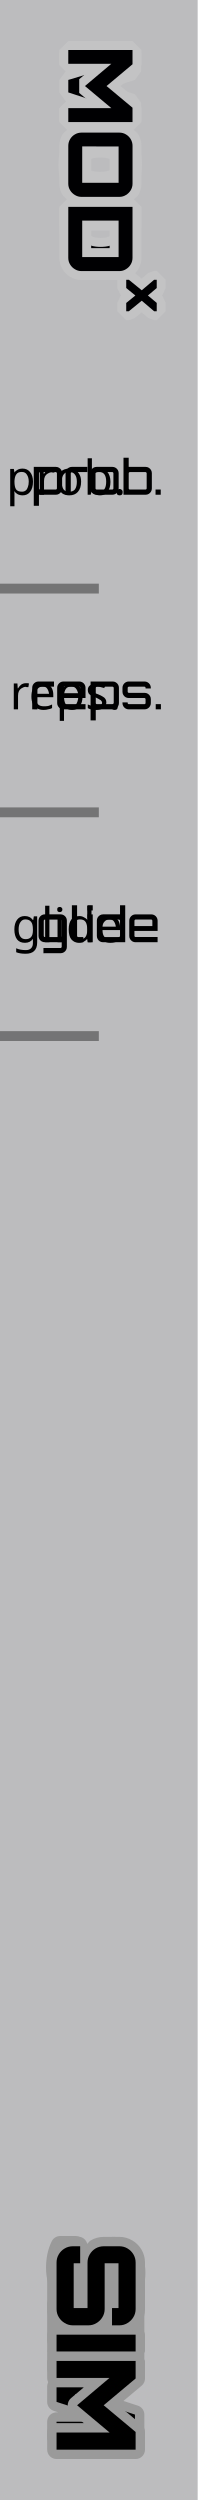
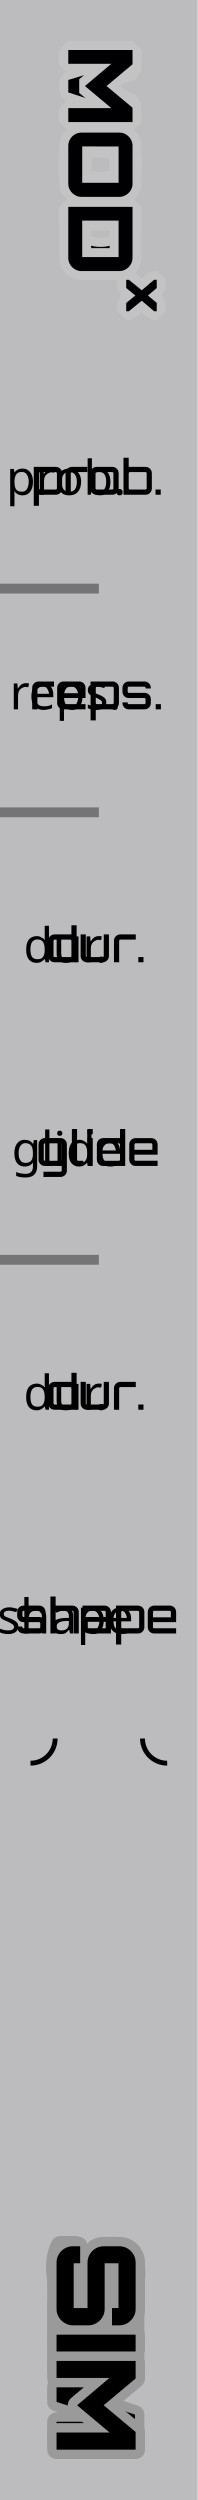
<svg xmlns="http://www.w3.org/2000/svg" xmlns:xlink="http://www.w3.org/1999/xlink" id="svg5" version="1.1" viewBox="0 0 10.16 128.5" height="128.5mm" width="10.16mm" xml:space="preserve">
  <defs id="defs2">
    <linearGradient id="linearGradient7378">
      <stop style="stop-color:#bd91df;stop-opacity:1;" offset="0" id="stop12941" />
      <stop style="stop-color:#28c6ff;stop-opacity:1;" offset="1" id="stop12943" />
    </linearGradient>
    <rect x="-362.746" y="242.835" width="272.943" height="175.773" id="rect2576" />
    <rect x="0" y="456.791" width="76.8" height="28.878" id="rect405" />
    <linearGradient id="linearGradient1445">
      <stop style="stop-color:#e0e8f3;stop-opacity:1;" offset="0" id="stop1441" />
      <stop style="stop-color:#e0e8f3;stop-opacity:0;" offset="1" id="stop1443" />
    </linearGradient>
    <rect x="7.071" y="69.296" width="26.163" height="19.092" id="rect292" />
    <rect x="7.071" y="69.296" width="26.163" height="19.092" id="rect374" />
    <linearGradient xlink:href="#linearGradient1445" id="linearGradient1451" x1="2.957" y1="5.593" x2="17.363" y2="5.593" gradientUnits="userSpaceOnUse" />
    <rect x="-362.746" y="242.835" width="272.943" height="175.773" id="rect725" />
    <rect x="-362.746" y="242.835" width="272.943" height="175.773" id="rect806" />
    <rect x="-362.746" y="242.835" width="272.943" height="175.773" id="rect872" />
    <mask maskUnits="userSpaceOnUse" id="mask12356-9">
      <path style="fill:#ff00ff;stroke:#fe5aff;stroke-width:0.102;stroke-linejoin:bevel;stroke-dasharray:none;stroke-opacity:1;paint-order:stroke fill markers" d="m 4.247,120.102 1e-7,-40.771 H 16.338 v 40.771 z" id="path12358-1" />
    </mask>
    <mask maskUnits="userSpaceOnUse" id="mask12412-7">
      <path style="fill:#ff00ff;stroke:#fe5aff;stroke-width:0.102;stroke-linejoin:bevel;stroke-dasharray:none;stroke-opacity:1;paint-order:stroke fill markers" d="m 4.247,120.102 1e-7,-40.771 H 16.338 v 40.771 z" id="path12414-0" />
    </mask>
    <mask maskUnits="userSpaceOnUse" id="mask12412-8">
      <path style="fill:#ff00ff;stroke:#fe5aff;stroke-width:0.102;stroke-linejoin:bevel;stroke-dasharray:none;stroke-opacity:1;paint-order:stroke fill markers" d="m 4.247,120.102 1e-7,-40.771 H 16.338 v 40.771 z" id="path12414-9" />
    </mask>
    <mask maskUnits="userSpaceOnUse" id="mask12352-9">
      <path style="fill:#ff00ff;stroke:#fe5aff;stroke-width:0.102;stroke-linejoin:bevel;stroke-dasharray:none;stroke-opacity:1;paint-order:stroke fill markers" d="m 4.247,120.102 1e-7,-40.771 H 16.338 v 40.771 z" id="path12354-1" />
    </mask>
    <mask maskUnits="userSpaceOnUse" id="mask12428-3">
      <path style="fill:#ff00ff;stroke:#fe5aff;stroke-width:0.102;stroke-linejoin:bevel;stroke-dasharray:none;stroke-opacity:1;paint-order:stroke fill markers" d="m 4.247,120.102 1e-7,-40.771 H 16.338 v 40.771 z" id="path12430-2" />
    </mask>
    <mask maskUnits="userSpaceOnUse" id="mask12428-6">
      <path style="fill:#ff00ff;stroke:#fe5aff;stroke-width:0.102;stroke-linejoin:bevel;stroke-dasharray:none;stroke-opacity:1;paint-order:stroke fill markers" d="m 4.247,120.102 1e-7,-40.771 H 16.338 v 40.771 z" id="path12430-5" />
    </mask>
    <clipPath clipPathUnits="userSpaceOnUse" id="clipPath4444">
      <path style="display:inline;fill:#ff00ff;stroke:#fe5aff;stroke-width:0.102;stroke-linejoin:bevel;stroke-dasharray:none;stroke-opacity:1;paint-order:stroke fill markers" d="m 4.247,120.102 1e-7,-40.771 H 16.338 v 40.771 z" id="path4446" />
    </clipPath>
    <linearGradient xlink:href="#linearGradient5347" id="linearGradient744-8" gradientUnits="userSpaceOnUse" x1="-333.707" y1="244.45" x2="-333.707" y2="264.524" />
    <linearGradient id="linearGradient5347">
      <stop style="stop-color:#10ccd2;stop-opacity:1;" offset="0" id="stop5343" />
      <stop style="stop-color:#cd25cd;stop-opacity:1;" offset="1" id="stop5345" />
    </linearGradient>
    <rect x="-362.746" y="242.835" width="60.788" height="29.02" id="rect2576-0" />
    <rect x="-362.746" y="242.835" width="60.788" height="29.02" id="rect7641" />
    <linearGradient xlink:href="#linearGradient5347" id="linearGradient344" gradientUnits="userSpaceOnUse" x1="-333.707" y1="244.45" x2="-333.707" y2="264.524" />
    <linearGradient xlink:href="#linearGradient5347" id="linearGradient670" gradientUnits="userSpaceOnUse" x1="-333.707" y1="244.45" x2="-333.707" y2="264.524" />
    <linearGradient xlink:href="#linearGradient5347" id="linearGradient672" gradientUnits="userSpaceOnUse" x1="-333.707" y1="244.45" x2="-333.707" y2="264.524" />
    <linearGradient xlink:href="#linearGradient5347" id="linearGradient674" gradientUnits="userSpaceOnUse" x1="-333.707" y1="244.45" x2="-333.707" y2="264.524" />
    <linearGradient xlink:href="#linearGradient5347" id="linearGradient676" gradientUnits="userSpaceOnUse" x1="-333.707" y1="244.45" x2="-333.707" y2="264.524" />
    <linearGradient xlink:href="#linearGradient5347" id="linearGradient678" gradientUnits="userSpaceOnUse" x1="-333.707" y1="244.45" x2="-333.707" y2="264.524" />
    <linearGradient xlink:href="#linearGradient5347" id="linearGradient680" gradientUnits="userSpaceOnUse" x1="-333.707" y1="244.45" x2="-333.707" y2="264.524" />
    <linearGradient id="linearGradient5269">
      <stop style="stop-color:#bc9051;stop-opacity:1;" offset="0" id="stop5267" />
    </linearGradient>
    <rect x="-362.746" y="242.835" width="272.943" height="175.773" id="rect2576-04" />
    <rect x="0" y="456.791" width="76.8" height="28.878" id="rect405-5" />
    <rect x="7.071" y="69.296" width="26.163" height="19.092" id="rect292-8" />
    <rect x="7.071" y="69.296" width="26.163" height="19.092" id="rect374-4" />
    <rect x="-362.746" y="242.835" width="272.943" height="175.773" id="rect725-7" />
    <rect x="-362.746" y="242.835" width="272.943" height="175.773" id="rect806-05" />
    <rect x="-362.746" y="242.835" width="272.943" height="175.773" id="rect872-7" />
    <mask maskUnits="userSpaceOnUse" id="mask12356-9-69">
      <path style="fill:#ff00ff;stroke:#fe5aff;stroke-width:0.102;stroke-linejoin:bevel;stroke-dasharray:none;stroke-opacity:1;paint-order:stroke fill markers" d="m 4.247,120.102 1e-7,-40.771 H 16.338 v 40.771 z" id="path12358-1-5" />
    </mask>
    <mask maskUnits="userSpaceOnUse" id="mask12412-7-21">
      <path style="fill:#ff00ff;stroke:#fe5aff;stroke-width:0.102;stroke-linejoin:bevel;stroke-dasharray:none;stroke-opacity:1;paint-order:stroke fill markers" d="m 4.247,120.102 1e-7,-40.771 H 16.338 v 40.771 z" id="path12414-0-7" />
    </mask>
    <mask maskUnits="userSpaceOnUse" id="mask12412-8-2">
      <path style="fill:#ff00ff;stroke:#fe5aff;stroke-width:0.102;stroke-linejoin:bevel;stroke-dasharray:none;stroke-opacity:1;paint-order:stroke fill markers" d="m 4.247,120.102 1e-7,-40.771 H 16.338 v 40.771 z" id="path12414-9-2" />
    </mask>
    <mask maskUnits="userSpaceOnUse" id="mask12352-9-2">
      <path style="fill:#ff00ff;stroke:#fe5aff;stroke-width:0.102;stroke-linejoin:bevel;stroke-dasharray:none;stroke-opacity:1;paint-order:stroke fill markers" d="m 4.247,120.102 1e-7,-40.771 H 16.338 v 40.771 z" id="path12354-1-5" />
    </mask>
    <mask maskUnits="userSpaceOnUse" id="mask12428-3-7">
      <path style="fill:#ff00ff;stroke:#fe5aff;stroke-width:0.102;stroke-linejoin:bevel;stroke-dasharray:none;stroke-opacity:1;paint-order:stroke fill markers" d="m 4.247,120.102 1e-7,-40.771 H 16.338 v 40.771 z" id="path12430-2-19" />
    </mask>
    <mask maskUnits="userSpaceOnUse" id="mask12428-6-9">
      <path style="fill:#ff00ff;stroke:#fe5aff;stroke-width:0.102;stroke-linejoin:bevel;stroke-dasharray:none;stroke-opacity:1;paint-order:stroke fill markers" d="m 4.247,120.102 1e-7,-40.771 H 16.338 v 40.771 z" id="path12430-5-2" />
    </mask>
    <clipPath clipPathUnits="userSpaceOnUse" id="clipPath4444-0">
      <path style="display:inline;fill:#ff00ff;stroke:#fe5aff;stroke-width:0.102;stroke-linejoin:bevel;stroke-dasharray:none;stroke-opacity:1;paint-order:stroke fill markers" d="m 4.247,120.102 1e-7,-40.771 H 16.338 v 40.771 z" id="path4446-4" />
    </clipPath>
    <rect x="-362.746" y="242.835" width="272.943" height="175.773" id="rect30022" />
    <rect x="-362.746" y="242.835" width="272.943" height="175.773" id="rect2576-2" />
    <rect x="0" y="456.791" width="76.8" height="28.878" id="rect405-8" />
    <rect x="7.071" y="69.296" width="26.163" height="19.092" id="rect292-9" />
    <rect x="7.071" y="69.296" width="26.163" height="19.092" id="rect374-2" />
    <rect x="-362.746" y="242.835" width="272.943" height="175.773" id="rect725-6" />
    <rect x="-362.746" y="242.835" width="272.943" height="175.773" id="rect806-0" />
    <rect x="-362.746" y="242.835" width="272.943" height="175.773" id="rect872-1" />
    <mask maskUnits="userSpaceOnUse" id="mask12356-9-6">
      <path style="fill:#ff00ff;stroke:#fe5aff;stroke-width:0.102;stroke-linejoin:bevel;stroke-dasharray:none;stroke-opacity:1;paint-order:stroke fill markers" d="m 4.247,120.102 1e-7,-40.771 H 16.338 v 40.771 z" id="path12358-1-9" />
    </mask>
    <mask maskUnits="userSpaceOnUse" id="mask12412-7-2">
      <path style="fill:#ff00ff;stroke:#fe5aff;stroke-width:0.102;stroke-linejoin:bevel;stroke-dasharray:none;stroke-opacity:1;paint-order:stroke fill markers" d="m 4.247,120.102 1e-7,-40.771 H 16.338 v 40.771 z" id="path12414-0-3" />
    </mask>
    <mask maskUnits="userSpaceOnUse" id="mask12412-8-4">
      <path style="fill:#ff00ff;stroke:#fe5aff;stroke-width:0.102;stroke-linejoin:bevel;stroke-dasharray:none;stroke-opacity:1;paint-order:stroke fill markers" d="m 4.247,120.102 1e-7,-40.771 H 16.338 v 40.771 z" id="path12414-9-9" />
    </mask>
    <mask maskUnits="userSpaceOnUse" id="mask12352-9-9">
      <path style="fill:#ff00ff;stroke:#fe5aff;stroke-width:0.102;stroke-linejoin:bevel;stroke-dasharray:none;stroke-opacity:1;paint-order:stroke fill markers" d="m 4.247,120.102 1e-7,-40.771 H 16.338 v 40.771 z" id="path12354-1-9" />
    </mask>
    <mask maskUnits="userSpaceOnUse" id="mask12428-3-6">
      <path style="fill:#ff00ff;stroke:#fe5aff;stroke-width:0.102;stroke-linejoin:bevel;stroke-dasharray:none;stroke-opacity:1;paint-order:stroke fill markers" d="m 4.247,120.102 1e-7,-40.771 H 16.338 v 40.771 z" id="path12430-2-1" />
    </mask>
    <mask maskUnits="userSpaceOnUse" id="mask12428-6-2">
      <path style="fill:#ff00ff;stroke:#fe5aff;stroke-width:0.102;stroke-linejoin:bevel;stroke-dasharray:none;stroke-opacity:1;paint-order:stroke fill markers" d="m 4.247,120.102 1e-7,-40.771 H 16.338 v 40.771 z" id="path12430-5-8" />
    </mask>
    <clipPath clipPathUnits="userSpaceOnUse" id="clipPath4444-4">
      <path style="display:inline;fill:#ff00ff;stroke:#fe5aff;stroke-width:0.102;stroke-linejoin:bevel;stroke-dasharray:none;stroke-opacity:1;paint-order:stroke fill markers" d="m 4.247,120.102 1e-7,-40.771 H 16.338 v 40.771 z" id="path4446-9" />
    </clipPath>
    <rect x="-362.746" y="242.835" width="60.788" height="29.02" id="rect2576-0-6" />
    <rect x="-362.746" y="242.835" width="60.788" height="29.02" id="rect2835" />
    <rect x="-362.746" y="242.835" width="60.788" height="29.02" id="rect12331" />
    <rect x="-362.746" y="242.835" width="60.788" height="29.02" id="rect12359" />
    <rect x="7.071" y="69.296" width="26.163" height="19.092" id="rect292-5" />
    <rect x="7.071" y="69.296" width="26.163" height="19.092" id="rect374-5" />
    <rect x="-362.746" y="242.835" width="272.943" height="175.773" id="rect2576-02" />
    <rect x="0" y="456.791" width="76.8" height="28.878" id="rect405-55" />
    <rect x="7.071" y="69.296" width="26.163" height="19.092" id="rect292-4" />
    <rect x="7.071" y="69.296" width="26.163" height="19.092" id="rect374-6" />
    <rect x="-362.746" y="242.835" width="272.943" height="175.773" id="rect725-0" />
    <rect x="-362.746" y="242.835" width="272.943" height="175.773" id="rect806-8" />
    <rect x="-362.746" y="242.835" width="272.943" height="175.773" id="rect872-3" />
    <mask maskUnits="userSpaceOnUse" id="mask12356-9-0">
      <path style="fill:#ff00ff;stroke:#fe5aff;stroke-width:0.102;stroke-linejoin:bevel;stroke-dasharray:none;stroke-opacity:1;paint-order:stroke fill markers" d="m 4.247,120.102 1e-7,-40.771 H 16.338 v 40.771 z" id="path12358-1-95" />
    </mask>
    <mask maskUnits="userSpaceOnUse" id="mask12412-7-0">
      <path style="fill:#ff00ff;stroke:#fe5aff;stroke-width:0.102;stroke-linejoin:bevel;stroke-dasharray:none;stroke-opacity:1;paint-order:stroke fill markers" d="m 4.247,120.102 1e-7,-40.771 H 16.338 v 40.771 z" id="path12414-0-37" />
    </mask>
    <mask maskUnits="userSpaceOnUse" id="mask12412-8-3">
      <path style="fill:#ff00ff;stroke:#fe5aff;stroke-width:0.102;stroke-linejoin:bevel;stroke-dasharray:none;stroke-opacity:1;paint-order:stroke fill markers" d="m 4.247,120.102 1e-7,-40.771 H 16.338 v 40.771 z" id="path12414-9-99" />
    </mask>
    <mask maskUnits="userSpaceOnUse" id="mask12352-9-1">
      <path style="fill:#ff00ff;stroke:#fe5aff;stroke-width:0.102;stroke-linejoin:bevel;stroke-dasharray:none;stroke-opacity:1;paint-order:stroke fill markers" d="m 4.247,120.102 1e-7,-40.771 H 16.338 v 40.771 z" id="path12354-1-8" />
    </mask>
    <mask maskUnits="userSpaceOnUse" id="mask12428-3-3">
      <path style="fill:#ff00ff;stroke:#fe5aff;stroke-width:0.102;stroke-linejoin:bevel;stroke-dasharray:none;stroke-opacity:1;paint-order:stroke fill markers" d="m 4.247,120.102 1e-7,-40.771 H 16.338 v 40.771 z" id="path12430-2-2" />
    </mask>
    <mask maskUnits="userSpaceOnUse" id="mask12428-6-94">
      <path style="fill:#ff00ff;stroke:#fe5aff;stroke-width:0.102;stroke-linejoin:bevel;stroke-dasharray:none;stroke-opacity:1;paint-order:stroke fill markers" d="m 4.247,120.102 1e-7,-40.771 H 16.338 v 40.771 z" id="path12430-5-7" />
    </mask>
    <clipPath clipPathUnits="userSpaceOnUse" id="clipPath4444-5">
      <path style="display:inline;fill:#ff00ff;stroke:#fe5aff;stroke-width:0.102;stroke-linejoin:bevel;stroke-dasharray:none;stroke-opacity:1;paint-order:stroke fill markers" d="m 4.247,120.102 1e-7,-40.771 H 16.338 v 40.771 z" id="path4446-6" />
    </clipPath>
    <rect x="-362.746" y="242.835" width="272.943" height="175.773" id="rect30022-2" />
    <rect x="-362.746" y="242.835" width="272.943" height="175.773" id="rect2576-2-0" />
    <rect x="0" y="456.791" width="76.8" height="28.878" id="rect405-8-1" />
    <rect x="7.071" y="69.296" width="26.163" height="19.092" id="rect292-9-0" />
    <rect x="7.071" y="69.296" width="26.163" height="19.092" id="rect374-2-3" />
    <rect x="-362.746" y="242.835" width="272.943" height="175.773" id="rect725-6-1" />
    <rect x="-362.746" y="242.835" width="272.943" height="175.773" id="rect806-0-4" />
    <rect x="-362.746" y="242.835" width="272.943" height="175.773" id="rect872-1-0" />
    <mask maskUnits="userSpaceOnUse" id="mask12356-9-6-9">
      <path style="fill:#ff00ff;stroke:#fe5aff;stroke-width:0.102;stroke-linejoin:bevel;stroke-dasharray:none;stroke-opacity:1;paint-order:stroke fill markers" d="m 4.247,120.102 1e-7,-40.771 H 16.338 v 40.771 z" id="path12358-1-9-4" />
    </mask>
    <mask maskUnits="userSpaceOnUse" id="mask12412-7-2-9">
      <path style="fill:#ff00ff;stroke:#fe5aff;stroke-width:0.102;stroke-linejoin:bevel;stroke-dasharray:none;stroke-opacity:1;paint-order:stroke fill markers" d="m 4.247,120.102 1e-7,-40.771 H 16.338 v 40.771 z" id="path12414-0-3-4" />
    </mask>
    <mask maskUnits="userSpaceOnUse" id="mask12412-8-4-5">
      <path style="fill:#ff00ff;stroke:#fe5aff;stroke-width:0.102;stroke-linejoin:bevel;stroke-dasharray:none;stroke-opacity:1;paint-order:stroke fill markers" d="m 4.247,120.102 1e-7,-40.771 H 16.338 v 40.771 z" id="path12414-9-9-3" />
    </mask>
    <mask maskUnits="userSpaceOnUse" id="mask12352-9-9-0">
      <path style="fill:#ff00ff;stroke:#fe5aff;stroke-width:0.102;stroke-linejoin:bevel;stroke-dasharray:none;stroke-opacity:1;paint-order:stroke fill markers" d="m 4.247,120.102 1e-7,-40.771 H 16.338 v 40.771 z" id="path12354-1-9-4" />
    </mask>
    <mask maskUnits="userSpaceOnUse" id="mask12428-3-6-8">
      <path style="fill:#ff00ff;stroke:#fe5aff;stroke-width:0.102;stroke-linejoin:bevel;stroke-dasharray:none;stroke-opacity:1;paint-order:stroke fill markers" d="m 4.247,120.102 1e-7,-40.771 H 16.338 v 40.771 z" id="path12430-2-1-5" />
    </mask>
    <mask maskUnits="userSpaceOnUse" id="mask12428-6-2-7">
      <path style="fill:#ff00ff;stroke:#fe5aff;stroke-width:0.102;stroke-linejoin:bevel;stroke-dasharray:none;stroke-opacity:1;paint-order:stroke fill markers" d="m 4.247,120.102 1e-7,-40.771 H 16.338 v 40.771 z" id="path12430-5-8-1" />
    </mask>
    <clipPath clipPathUnits="userSpaceOnUse" id="clipPath4444-4-2">
      <path style="display:inline;fill:#ff00ff;stroke:#fe5aff;stroke-width:0.102;stroke-linejoin:bevel;stroke-dasharray:none;stroke-opacity:1;paint-order:stroke fill markers" d="m 4.247,120.102 1e-7,-40.771 H 16.338 v 40.771 z" id="path4446-9-2" />
    </clipPath>
    <rect x="-362.746" y="242.835" width="60.788" height="29.02" id="rect2576-0-2" />
    <rect x="-362.746" y="242.835" width="60.788" height="29.02" id="rect2835-9" />
    <rect x="-362.746" y="242.835" width="60.788" height="29.02" id="rect12331-6" />
    <rect x="-362.746" y="242.835" width="60.788" height="29.02" id="rect12359-3" />
    <rect x="-362.746" y="242.835" width="60.788" height="29.02" id="rect2" />
  </defs>
  <g id="g372" style="display:inline;fill:#e9afaf">
    <rect style="display:inline;opacity:1;fill:#bcbcbe;fill-opacity:1;stroke:none;stroke-width:0.263" id="rect338" width="10.16" height="128.5" x="-2.9143354e-16" y="-2.7755576e-17" />
-     <g id="g1475" transform="rotate(180,4.874128,4.083687)">
+     <g id="g1475" transform="rotate(180,4.874128,4.083687)" style="display:inline">
      <text xml:space="preserve" style="font-weight:900;font-size:4.586px;font-family:Orbitron;-inkscape-font-specification:'Orbitron Heavy';display:inline;fill:#000002;fill-opacity:1;stroke:#c3c3c4;stroke-width:0.921;stroke-linecap:round;stroke-linejoin:bevel;stroke-dasharray:none;stroke-opacity:1;paint-order:stroke markers fill;stop-color:#000000" x="-5.855" y="6.238" id="text1" transform="rotate(-90)">
        <tspan id="tspan1" style="font-size:4.586px;fill:#000002;fill-opacity:1;stroke:#c3c3c4;stroke-width:0.921;stroke-dasharray:none;stroke-opacity:1" x="-5.855" y="6.238">MOD</tspan>
      </text>
      <g id="text1483" transform="rotate(-90,-0.310864,0.310864)">
        <path style="color:#000000;-inkscape-font-specification:'Orbitron Heavy';fill:#c3c3c4;stroke-linecap:round;stroke-linejoin:bevel;-inkscape-stroke:none;paint-order:stroke markers fill" d="M 6.213,1.854 5.752,2.314 V 2.449 L 5.861,2.748 6.154,3.09 5.855,3.455 5.752,3.746 v 0.137 l 0.461,0.459 h 0.424 l 0.357,-0.168 0.027,-0.033 0.027,0.033 0.355,0.168 H 7.83 L 8.291,3.883 V 3.746 L 8.186,3.455 7.889,3.09 8.18,2.748 8.291,2.449 V 2.314 L 7.83,1.854 H 7.402 L 7.049,2.018 7.02,2.053 6.988,2.016 6.637,1.854 Z" id="path5" />
        <path style="color:#000000;-inkscape-font-specification:'Orbitron Heavy';fill:#000002;stroke-linecap:round;stroke-linejoin:bevel;-inkscape-stroke:none;paint-order:stroke markers fill" d="m 6.213,3.882 v 0 -0.135 L 6.753,3.084 6.213,2.449 V 2.314 H 6.637 L 7.021,2.768 7.402,2.314 H 7.83 V 2.449 L 7.289,3.084 7.83,3.747 V 3.882 H 7.405 L 7.021,3.412 6.637,3.882 Z" id="path6" />
      </g>
      <g id="text3" transform="rotate(-90,4.522593,4.636508)" style="display:inline">
        <path style="color:#000000;-inkscape-font-specification:'Orbitron Heavy';fill:#c3c3c4;stroke-linecap:round;stroke-linejoin:bevel;-inkscape-stroke:none;paint-order:stroke markers fill" d="M 3.561,2.59 3.102,3.051 V 6.352 L 3.561,6.812 H 4.271 L 4.732,6.352 V 5.4 L 5.062,5.791 H 5.768 L 6.092,5.404 V 6.352 L 6.551,6.812 H 7.268 L 7.668,6.412 C 7.747,6.499 7.814,6.599 7.914,6.658 8.086,6.759 8.287,6.812 8.486,6.812 h 1.945 c 0.199,0 0.401,-0.054 0.572,-0.158 0.094,-0.056 0.155,-0.152 0.23,-0.232 L 11.623,6.812 h 2.619 c 0.2,0 0.403,-0.054 0.576,-0.158 h 0.002 C 14.984,6.556 15.125,6.414 15.223,6.25 15.327,6.078 15.387,5.875 15.387,5.674 V 3.729 c 0,-0.201 -0.058,-0.406 -0.166,-0.578 -0.099,-0.165 -0.24,-0.307 -0.406,-0.404 -0.172,-0.103 -0.374,-0.156 -0.572,-0.156 h -2.619 l -0.389,0.391 C 11.159,2.899 11.099,2.804 11.004,2.748 10.832,2.644 10.631,2.59 10.432,2.59 H 8.486 c -0.199,0 -0.4,0.055 -0.572,0.156 C 7.813,2.805 7.747,2.905 7.668,2.992 L 7.268,2.59 H 6.529 L 6.176,2.756 5.414,3.668 4.648,2.754 4.295,2.59 Z m 7.842,0.553 0.008,0.014 c -0.001,-0.002 -0.004,-0.003 -0.006,-0.006 -0.001,-0.002 -4.93e-4,-0.006 -0.002,-0.008 z M 4.021,3.512 h 0.059 L 4.422,3.92 4.021,4.066 Z m 2.723,0 h 0.062 V 4.062 L 6.406,3.916 Z m 5.34,0 h 0.039 l -0.039,0.039 z M 8.979,4.227 H 9.93 V 5.176 H 8.979 Z m 3.813,0 h 0.955 v 0.949 h -0.955 z m -7.295,0.453 -0.084,0.1 -0.082,-0.098 z m 6.588,1.172 0.041,0.041 h -0.041 z" id="path3" />
        <path style="color:#000000;-inkscape-font-specification:'Orbitron Heavy';fill:#000002;stroke-linecap:round;stroke-linejoin:bevel;-inkscape-stroke:none;paint-order:stroke markers fill" d="M 3.561,6.352 V 3.051 h 0.734 l 1.119,1.335 1.114,-1.335 H 7.267 V 6.352 H 6.551 V 4.137 L 5.414,5.495 4.272,4.142 v 2.211 z m 4.925,0 q -0.183,0 -0.339,-0.092 Q 7.991,6.169 7.9,6.013 7.808,5.857 7.808,5.674 V 3.729 q 0,-0.188 0.092,-0.339 0.092,-0.156 0.248,-0.248 0.156,-0.092 0.339,-0.092 h 1.945 q 0.183,0 0.335,0.092 0.156,0.092 0.248,0.248 0.096,0.151 0.096,0.339 v 1.945 q 0,0.183 -0.096,0.339 -0.092,0.156 -0.248,0.248 -0.151,0.092 -0.335,0.092 z m 0.032,-0.715 h 1.871 q 0,0 0,0 0,0 0,0 V 3.766 q 0,0 0,0 0,0 0,0 H 8.519 q 0,0 0,0 0,0 0,0 z M 11.624,6.352 V 3.051 h 2.619 q 0.188,0 0.339,0.092 0.156,0.092 0.248,0.248 0.096,0.151 0.096,0.339 V 5.674 q 0,0.183 -0.096,0.339 -0.092,0.156 -0.248,0.248 -0.151,0.092 -0.339,0.092 z m 0.706,-0.715 h 1.876 q 0,0 0,0 0,0 0,0 V 3.766 q 0,0 0,0 0,0 0,0 h -1.876 q 0,0 0,0 0,0 0,0 z" id="path4" />
      </g>
    </g>
  </g>
-   <g id="g8978" transform="translate(0,23.04629)">
+   <g id="g8978" transform="translate(0,34.54629)">
    <path style="display:inline;fill:none;stroke:#747475;stroke-width:0.506;stroke-linejoin:bevel;stroke-dasharray:none;stroke-opacity:1;paint-order:stroke fill markers;stop-color:#000000" d="M 0,30.207 H 5.08" id="path8960" />
    <text xml:space="preserve" style="font-style:normal;font-variant:normal;font-weight:500;font-stretch:normal;font-size:2.469px;font-family:Orbitron;-inkscape-font-specification:'Orbitron Medium';text-align:center;text-anchor:middle;display:inline;fill:#020203;stroke:#000000;stroke-width:0.37;stroke-linecap:square;paint-order:stroke fill markers;stop-color:#000000" x="5.053" y="25.384" id="text8976">
      <tspan id="tspan8974" style="font-size:2.469px;fill:#000001;fill-opacity:1;stroke:none;stroke-width:0.37" x="5.053" y="25.384">glide</tspan>
    </text>
    <path style="font-weight:500;font-size:2.469px;font-family:Orbitron;-inkscape-font-specification:'Orbitron Medium';text-align:center;text-anchor:middle;fill:#000001;stroke-width:0.37;stroke-linecap:square;paint-order:stroke fill markers" d="m 2.233,25.95 v 0 -0.269 h 0.877 q 0.025,0 0.042,-0.02 0.02,-0.017 0.02,-0.042 V 25.384 H 2.302 q -0.086,0 -0.161,-0.042 -0.074,-0.044 -0.119,-0.119 -0.042,-0.074 -0.042,-0.161 v -0.79 q 0,-0.089 0.044,-0.161 0.044,-0.072 0.116,-0.116 0.074,-0.044 0.161,-0.044 h 0.815 q 0.089,0 0.161,0.044 0.074,0.044 0.116,0.116 0.044,0.072 0.044,0.161 v 1.356 q 0,0.089 -0.044,0.161 -0.042,0.074 -0.116,0.116 -0.072,0.044 -0.161,0.044 z m 0.077,-0.832 h 0.8 q 0.025,0 0.042,-0.017 0.02,-0.02 0.02,-0.044 v -0.775 q 0,-0.025 -0.02,-0.042 -0.017,-0.02 -0.042,-0.02 h -0.8 q -0.025,0 -0.044,0.02 -0.017,0.017 -0.017,0.042 v 0.775 q 0,0.025 0.017,0.044 0.02,0.017 0.044,0.017 z m 1.706,0.267 q -0.089,0 -0.161,-0.044 -0.072,-0.044 -0.116,-0.116 -0.044,-0.072 -0.044,-0.161 v -1.58 h 0.267 v 1.573 q 0,0.025 0.017,0.044 0.02,0.017 0.044,0.017 h 0.259 v 0.267 H 4.016 Z m 0.484,0 v 0 -1.432 h 0.267 v 1.432 z m 0,-1.635 v 0 -0.267 h 0.267 v 0.267 z m 0.8,1.635 q -0.089,0 -0.163,-0.042 -0.072,-0.044 -0.116,-0.119 -0.042,-0.074 -0.042,-0.161 v -0.79 q 0,-0.089 0.042,-0.161 0.044,-0.072 0.116,-0.116 0.074,-0.044 0.163,-0.044 h 0.869 v -0.469 h 0.267 v 1.901 H 5.3 Z m 0.01,-0.267 h 0.8 q 0.025,0 0.042,-0.017 0.017,-0.02 0.017,-0.044 v -0.775 q 0,-0.025 -0.017,-0.042 -0.017,-0.02 -0.042,-0.02 H 5.31 q -0.025,0 -0.044,0.02 -0.017,0.017 -0.017,0.042 v 0.775 q 0,0.025 0.017,0.044 0.02,0.017 0.044,0.017 z m 1.655,0.267 q -0.089,0 -0.161,-0.044 -0.072,-0.044 -0.116,-0.116 -0.044,-0.072 -0.044,-0.161 v -0.79 q 0,-0.089 0.044,-0.161 0.044,-0.072 0.116,-0.116 0.072,-0.044 0.161,-0.044 h 0.815 q 0.089,0 0.161,0.044 0.074,0.042 0.116,0.116 0.044,0.074 0.044,0.161 v 0.528 H 6.91 v 0.254 q 0,0.025 0.017,0.044 0.02,0.017 0.044,0.017 h 1.129 v 0.267 H 6.964 Z M 6.91,24.552 h 0.921 v -0.272 q 0,-0.025 -0.017,-0.042 -0.017,-0.02 -0.042,-0.02 H 6.972 q -0.025,0 -0.044,0.02 -0.017,0.017 -0.017,0.042 z" id="text9" aria-label="glide" />
  </g>
  <g id="g9" transform="translate(-0.08100007,11.0771)">
    <path style="display:inline;fill:none;stroke:#747475;stroke-width:0.506;stroke-linejoin:bevel;stroke-dasharray:none;stroke-opacity:1;paint-order:stroke fill markers;stop-color:#000000" d="M 0.081,30.676 H 5.161" id="path8" />
    <text xml:space="preserve" style="font-style:normal;font-variant:normal;font-weight:500;font-stretch:normal;font-size:2.469px;font-family:Orbitron;-inkscape-font-specification:'Orbitron Medium';text-align:center;text-anchor:middle;display:inline;fill:#020203;stroke:#000000;stroke-width:0.37;stroke-linecap:square;paint-order:stroke fill markers;stop-color:#000000" x="5.053" y="25.384" id="text8">
      <tspan id="tspan8" style="font-size:2.469px;fill:#000001;fill-opacity:1;stroke:none;stroke-width:0.37" x="5.053" y="25.384">reps.</tspan>
    </text>
    <path style="font-weight:500;font-size:2.469px;font-family:Orbitron;-inkscape-font-specification:'Orbitron Medium';text-align:center;text-anchor:middle;fill:#000001;stroke-width:0.37;stroke-linecap:square;paint-order:stroke fill markers" d="m 1.736,25.384 v 0 -1.111 q 0,-0.089 0.044,-0.161 0.044,-0.072 0.116,-0.116 0.074,-0.044 0.161,-0.044 h 0.8 v 0.267 H 2.065 q -0.025,0 -0.044,0.02 -0.017,0.017 -0.017,0.042 v 1.104 z m 1.605,0 q -0.089,0 -0.161,-0.044 -0.072,-0.044 -0.116,-0.116 -0.044,-0.072 -0.044,-0.161 v -0.79 q 0,-0.089 0.044,-0.161 0.044,-0.072 0.116,-0.116 0.072,-0.044 0.161,-0.044 h 0.815 q 0.089,0 0.161,0.044 0.074,0.042 0.116,0.116 0.044,0.074 0.044,0.161 v 0.528 H 3.287 v 0.254 q 0,0.025 0.017,0.044 0.02,0.017 0.044,0.017 h 1.129 v 0.267 H 3.342 Z m -0.054,-0.832 h 0.921 v -0.272 q 0,-0.025 -0.017,-0.042 -0.017,-0.02 -0.042,-0.02 H 3.349 q -0.025,0 -0.044,0.02 -0.017,0.017 -0.017,0.042 z m 1.45,1.4 v 0 -2 h 1.136 q 0.089,0 0.161,0.044 0.074,0.044 0.116,0.116 0.044,0.072 0.044,0.161 v 0.79 q 0,0.089 -0.044,0.161 -0.042,0.072 -0.116,0.116 -0.072,0.044 -0.161,0.044 H 5.003 v 0.568 z M 5.065,25.117 h 0.8 q 0.025,0 0.042,-0.017 0.02,-0.02 0.02,-0.044 v -0.775 q 0,-0.025 -0.02,-0.042 -0.017,-0.02 -0.042,-0.02 H 5.065 q -0.025,0 -0.044,0.02 -0.017,0.017 -0.017,0.042 v 0.775 q 0,0.025 0.017,0.044 0.02,0.017 0.044,0.017 z m 1.632,0.267 q -0.089,0 -0.161,-0.044 -0.072,-0.044 -0.116,-0.116 -0.044,-0.072 -0.044,-0.161 v -0.037 h 0.267 v 0.03 q 0,0.025 0.017,0.044 0.02,0.017 0.044,0.017 h 0.8 q 0.025,0 0.042,-0.017 0.017,-0.02 0.017,-0.044 V 24.863 q 0,-0.025 -0.017,-0.042 -0.017,-0.02 -0.042,-0.02 H 6.697 q -0.089,0 -0.161,-0.042 -0.072,-0.044 -0.116,-0.116 -0.044,-0.074 -0.044,-0.163 V 24.273 q 0,-0.089 0.044,-0.161 0.044,-0.072 0.116,-0.116 0.072,-0.044 0.161,-0.044 h 0.815 q 0.089,0 0.161,0.044 0.074,0.044 0.116,0.116 0.044,0.072 0.044,0.161 v 0.037 H 7.564 v -0.03 q 0,-0.025 -0.017,-0.042 Q 7.53,24.219 7.505,24.219 H 6.705 q -0.025,0 -0.044,0.02 -0.017,0.017 -0.017,0.042 v 0.193 q 0,0.025 0.017,0.044 0.02,0.017 0.044,0.017 h 0.808 q 0.089,0 0.161,0.044 0.074,0.042 0.116,0.116 0.044,0.072 0.044,0.161 v 0.207 q 0,0.089 -0.044,0.161 -0.042,0.072 -0.116,0.116 -0.072,0.044 -0.161,0.044 H 6.697 Z m 1.388,0 v 0 -0.267 h 0.267 v 0.267 z" id="path9" aria-label="reps." />
  </g>
  <g id="g6901" transform="translate(-0.08100007)">
    <path style="display:inline;fill:none;stroke:#747475;stroke-width:0.506;stroke-linejoin:bevel;stroke-dasharray:none;stroke-opacity:1;paint-order:stroke fill markers;stop-color:#000000" d="M 0.081,30.253 H 5.161" id="path1377" />
    <text xml:space="preserve" style="font-style:normal;font-variant:normal;font-weight:500;font-stretch:normal;font-size:2.469px;font-family:Orbitron;-inkscape-font-specification:'Orbitron Medium';text-align:center;text-anchor:middle;display:inline;fill:#020203;stroke:#000000;stroke-width:0.37;stroke-linecap:square;paint-order:stroke fill markers;stop-color:#000000" x="5.086" y="25.43" id="text6">
      <tspan id="tspan6" style="font-size:2.469px;fill:#000001;fill-opacity:1;stroke:none;stroke-width:0.37" x="5.086" y="25.43">prob.</tspan>
    </text>
    <path style="font-weight:500;font-size:2.469px;font-family:Orbitron;-inkscape-font-specification:'Orbitron Medium';text-align:center;text-anchor:middle;fill:#000001;stroke-width:0.37;stroke-linecap:square;paint-order:stroke fill markers" d="m 1.817,25.998 v 0 -2 h 1.136 q 0.089,0 0.161,0.044 0.074,0.044 0.116,0.116 0.044,0.072 0.044,0.161 v 0.79 q 0,0.089 -0.044,0.161 -0.042,0.072 -0.116,0.116 -0.072,0.044 -0.161,0.044 H 2.083 v 0.568 z m 0.328,-0.835 h 0.8 q 0.025,0 0.042,-0.017 0.02,-0.02 0.02,-0.044 v -0.775 q 0,-0.025 -0.02,-0.042 -0.017,-0.02 -0.042,-0.02 H 2.145 q -0.025,0 -0.044,0.02 -0.017,0.017 -0.017,0.042 v 0.775 q 0,0.025 0.017,0.044 0.02,0.017 0.044,0.017 z m 1.306,0.267 v 0 -1.111 q 0,-0.089 0.044,-0.161 0.044,-0.072 0.116,-0.116 0.074,-0.044 0.161,-0.044 H 4.573 V 24.265 H 3.78 q -0.025,0 -0.044,0.02 -0.017,0.017 -0.017,0.042 v 1.104 z m 1.593,0 q -0.089,0 -0.161,-0.044 -0.072,-0.044 -0.116,-0.116 -0.044,-0.072 -0.044,-0.161 v -0.79 q 0,-0.089 0.044,-0.161 0.044,-0.072 0.116,-0.116 0.072,-0.044 0.161,-0.044 h 0.815 q 0.089,0 0.161,0.044 0.074,0.042 0.116,0.116 0.044,0.074 0.044,0.161 v 0.79 q 0,0.089 -0.044,0.161 -0.042,0.072 -0.116,0.116 -0.072,0.044 -0.161,0.044 z m 0.007,-0.267 h 0.8 q 0.025,0 0.042,-0.017 0.017,-0.02 0.017,-0.044 v -0.775 q 0,-0.025 -0.017,-0.042 -0.017,-0.02 -0.042,-0.02 H 5.052 q -0.025,0 -0.044,0.02 -0.017,0.017 -0.017,0.042 v 0.775 q 0,0.025 0.017,0.044 0.02,0.017 0.044,0.017 z m 1.378,0.267 v 0 -1.901 h 0.267 v 0.469 h 0.869 q 0.089,0 0.161,0.044 0.074,0.044 0.116,0.116 0.044,0.072 0.044,0.161 v 0.79 q 0,0.089 -0.044,0.161 -0.042,0.072 -0.116,0.116 -0.072,0.044 -0.161,0.044 z m 0.328,-0.267 H 7.558 q 0.025,0 0.042,-0.017 0.02,-0.02 0.02,-0.044 v -0.775 q 0,-0.025 -0.02,-0.042 -0.017,-0.02 -0.042,-0.02 H 6.758 q -0.025,0 -0.044,0.02 -0.017,0.017 -0.017,0.042 v 0.775 q 0,0.025 0.017,0.044 0.02,0.017 0.044,0.017 z m 1.319,0.267 v 0 -0.267 h 0.267 v 0.267 z" id="text7147" aria-label="prob." />
  </g>
  <g id="g1" style="display:none">
    <g aria-label="SiM" transform="matrix(0,0.2645833,-0.2645833,0,72.84951,208.648)" id="text7639" style="font-weight:900;font-size:21.333px;font-family:Orbitron;-inkscape-font-specification:'Orbitron Heavy';text-align:center;white-space:pre;display:inline;fill:url(#linearGradient744-8);stroke:#feeeff;stroke-width:3.647;stroke-linecap:round;stroke-linejoin:round;paint-order:stroke fill markers">
      <g id="path374" style="fill:url(#linearGradient672)">
        <path style="color:#000000;-inkscape-font-specification:'Orbitron Heavy';fill:#feeeff;stroke:none;stroke-linecap:butt;stroke-linejoin:miter;-inkscape-stroke:none" d="m -349.217,247.166 c -0.873,0 -1.751,0.237 -2.504,0.68 -0.734,0.432 -1.355,1.056 -1.789,1.789 -0.454,0.753 -0.688,1.638 -0.688,2.514 v 3.029 c 0,0.88 0.231,1.764 0.678,2.523 a 1.824,1.824 0 0 0 0.014,0.021 c 0.167,0.275 0.464,0.432 0.68,0.67 a 1.824,1.824 0 0 0 -1.371,1.371 v 1.43 c 0,0.873 0.235,1.751 0.678,2.504 0.434,0.738 1.061,1.365 1.799,1.799 0.753,0.443 1.631,0.678 2.504,0.678 h 9.045 c 0.869,0 1.746,-0.238 2.492,-0.688 0.727,-0.431 1.344,-1.049 1.775,-1.775 0.46,-0.752 0.715,-1.636 0.715,-2.518 v -3.029 c 0,-0.884 -0.255,-1.777 -0.727,-2.529 -0.163,-0.272 -0.455,-0.429 -0.666,-0.666 a 1.824,1.824 0 0 0 1.393,-1.393 v -1.428 c 0,-0.884 -0.255,-1.777 -0.727,-2.529 -0.431,-0.721 -1.042,-1.338 -1.766,-1.766 -0.746,-0.449 -1.622,-0.688 -2.49,-0.688 z m 9.221,3.695 c 0.153,0.021 0.302,0.033 0.438,0.115 a 1.824,1.824 0 0 0 0.019,0.012 c 0.229,0.135 0.371,0.277 0.506,0.506 a 1.824,1.824 0 0 0 0.033,0.055 c 0.039,0.062 0.03,0.145 0.055,0.205 h -0.158 a 1.824,1.824 0 0 0 -0.893,-0.893 z m -9.451,0.014 a 1.824,1.824 0 0 0 -1.045,1.045 c 0.024,-0.139 0.034,-0.289 0.105,-0.406 a 1.824,1.824 0 0 0 0.012,-0.019 c 0.135,-0.229 0.275,-0.371 0.504,-0.506 0.139,-0.082 0.283,-0.089 0.424,-0.113 z m 11.758,2.986 0.021,0.012 c -0.004,-0.002 -0.01,-0.001 -0.014,-0.004 -0.003,-0.002 -0.005,-0.006 -0.008,-0.008 z m -12.803,1.543 a 1.824,1.824 0 0 0 1.045,1.045 c -0.141,-0.025 -0.285,-0.032 -0.424,-0.113 -0.236,-0.139 -0.376,-0.285 -0.506,-0.496 -0.077,-0.134 -0.091,-0.286 -0.115,-0.436 z m 10.494,1.471 c 0.154,0.02 0.303,0.035 0.439,0.117 a 1.824,1.824 0 0 0 0.019,0.014 c 0.229,0.135 0.371,0.275 0.506,0.504 a 1.824,1.824 0 0 0 0.033,0.055 c 0.081,0.128 0.094,0.274 0.115,0.424 a 1.824,1.824 0 0 0 -1.113,-1.113 z m 1.109,4.496 c -0.021,0.149 -0.032,0.291 -0.125,0.441 a 1.824,1.824 0 0 0 -0.019,0.035 c -0.135,0.229 -0.277,0.369 -0.506,0.504 a 1.824,1.824 0 0 0 -0.019,0.012 c -0.136,0.083 -0.285,0.097 -0.439,0.117 a 1.824,1.824 0 0 0 1.109,-1.109 z m -11.557,0.217 h 0.121 a 1.824,1.824 0 0 0 0.877,0.877 c -0.141,-0.025 -0.285,-0.032 -0.424,-0.113 -0.229,-0.135 -0.369,-0.275 -0.504,-0.504 -0.05,-0.085 -0.043,-0.179 -0.07,-0.26 z" id="path383" />
        <path style="color:#000000;-inkscape-font-specification:'Orbitron Heavy';fill:url(#linearGradient670);stroke:none;stroke-linecap:butt;stroke-linejoin:miter;-inkscape-stroke:none" d="m -349.216,264.35 q -0.853,0 -1.579,-0.427 -0.725,-0.427 -1.152,-1.152 -0.427,-0.725 -0.427,-1.579 v -1.429 h 3.307 v 1.259 q 0,0 0,0 0,0 0,0 h 8.704 q 0,0 0,0 0,0 0,0 v -2.688 q 0,0 0,0 0,0 0,0 h -8.853 q -0.853,0 -1.579,-0.427 -0.725,-0.427 -1.152,-1.131 -0.427,-0.725 -0.427,-1.6 v -3.029 q 0,-0.875 0.427,-1.579 0.427,-0.725 1.152,-1.152 0.725,-0.427 1.579,-0.427 h 9.045 q 0.853,0 1.557,0.427 0.725,0.427 1.152,1.152 0.448,0.704 0.448,1.579 v 1.429 h -3.349 v -1.259 q 0,0 0,0 0,0 0,0 h -8.704 q 0,0 0,0 0,0 0,0 v 2.688 q 0,0 0,0 0,0 0,0 h 8.896 q 0.853,0 1.557,0.427 0.725,0.427 1.152,1.152 0.448,0.704 0.448,1.579 v 3.029 q 0,0.853 -0.448,1.579 -0.427,0.725 -1.152,1.152 -0.704,0.427 -1.557,0.427 z" id="path385" />
      </g>
      <g id="path376" style="fill:url(#linearGradient676)">
        <path style="color:#000000;-inkscape-font-specification:'Orbitron Heavy';fill:#feeeff;stroke:none;stroke-linecap:butt;stroke-linejoin:miter;-inkscape-stroke:none" d="m -334.752,246.1 a 1.824,1.824 0 0 0 -1.824,1.824 v 3.285 a 1.824,1.824 0 0 0 0.385,0.385 1.824,1.824 0 0 0 -0.385,0.383 v 12.373 a 1.824,1.824 0 0 0 1.824,1.824 h 3.264 a 1.824,1.824 0 0 0 1.824,-1.824 v -12.373 a 1.824,1.824 0 0 0 -0.385,-0.383 1.824,1.824 0 0 0 0.385,-0.385 v -3.285 a 1.824,1.824 0 0 0 -1.824,-1.824 z" id="path389" />
        <path style="color:#000000;-inkscape-font-specification:'Orbitron Heavy';fill:url(#linearGradient674);stroke:none;stroke-linecap:butt;stroke-linejoin:miter;-inkscape-stroke:none" d="m -334.753,264.35 v 0 -12.373 h 3.264 v 12.373 z m 0,-13.141 v 0 -3.285 h 3.264 v 3.285 z" id="path391" />
      </g>
      <g id="path378" style="fill:url(#linearGradient680)">
        <path style="color:#000000;-inkscape-font-specification:'Orbitron Heavy';fill:#feeeff;stroke:none;stroke-linecap:butt;stroke-linejoin:miter;-inkscape-stroke:none" d="m -329.781,247.166 a 1.824,1.824 0 0 0 -1.824,1.824 v 15.359 a 1.824,1.824 0 0 0 1.824,1.824 h 3.307 a 1.824,1.824 0 0 0 1.822,-1.824 v -5.295 l 2.096,2.482 a 1.824,1.824 0 0 0 2.791,-0.006 l 2.07,-2.471 v 5.289 a 1.824,1.824 0 0 0 1.822,1.824 h 3.328 a 1.824,1.824 0 0 0 1.824,-1.824 v -15.359 a 1.824,1.824 0 0 0 -1.824,-1.824 h -3.434 a 1.824,1.824 0 0 0 -1.4,0.656 l -3.787,4.535 -3.805,-4.539 a 1.824,1.824 0 0 0 -1.398,-0.652 z m 1.822,3.648 h 0.74 l 1.629,1.941 a 1.824,1.824 0 0 0 -2.369,0.826 z m 12.832,0 h 0.758 v 2.775 a 1.824,1.824 0 0 0 -2.355,-0.861 z m -6.75,5.873 a 1.824,1.824 0 0 0 1.402,0.012 l -0.693,0.828 z" id="path395" />
        <path style="color:#000000;-inkscape-font-specification:'Orbitron Heavy';fill:url(#linearGradient678);stroke:none;stroke-linecap:butt;stroke-linejoin:miter;-inkscape-stroke:none" d="M -329.782,264.35 V 248.99 h 3.413 l 5.205,6.208 5.184,-6.208 h 3.435 v 15.36 h -3.328 v -10.304 l -5.291,6.315 -5.312,-6.293 v 10.283 z" id="path397" />
      </g>
    </g>
    <text xml:space="preserve" transform="matrix(0,0.2645833,-0.2645833,0,72.84959,208.648)" id="text2574-8" style="font-weight:900;font-size:21.333px;font-family:Orbitron;-inkscape-font-specification:'Orbitron Heavy';text-align:center;white-space:pre;shape-inside:url(#rect2576-0);shape-padding:1.651;display:inline;fill:url(#linearGradient344);fill-opacity:1;stroke:#feeeff;stroke-width:3.647;stroke-linecap:round;stroke-linejoin:round;stroke-opacity:1;paint-order:stroke fill markers" x="19.915" y="0">
-       <tspan x="-353.526" y="264.35" id="tspan3">SiM</tspan>
+       <tspan x="-353.526" y="264.35" id="tspan4">SiM</tspan>
    </text>
  </g>
  <g id="g3" style="display:inline">
    <text xml:space="preserve" transform="matrix(0,0.2645833,-0.2645833,0,72.8496,208.648)" id="text2" style="font-weight:900;font-size:21.333px;font-family:Orbitron;-inkscape-font-specification:'Orbitron Heavy';text-align:center;white-space:pre;shape-inside:url(#rect2);shape-padding:1.651;display:inline;fill:#000000;fill-opacity:1;stroke:#9a9a9a;stroke-width:3.647;stroke-linecap:round;stroke-linejoin:round;stroke-opacity:1;paint-order:stroke fill markers" x="19.915" y="0">
-       <tspan x="-353.366" y="264.35" id="tspan4">SIM</tspan>
+       <tspan x="-353.366" y="264.35" id="tspan5">SIM</tspan>
    </text>
    <g id="text5" transform="matrix(0,0.2645833,-0.2645833,0,72.8496,208.648)">
      <path style="color:#000000;-inkscape-font-specification:'Orbitron Heavy';fill:#9a9a9a;stroke-linecap:round;stroke-linejoin:round;-inkscape-stroke:none;paint-order:stroke fill markers" d="m -349.057,247.166 c -0.873,0 -1.751,0.237 -2.504,0.68 -0.735,0.432 -1.357,1.057 -1.791,1.791 -0.453,0.753 -0.686,1.637 -0.686,2.512 v 3.029 c 0,0.88 0.231,1.764 0.678,2.523 a 1.824,1.824 0 0 0 0.012,0.021 c 0.167,0.275 0.465,0.431 0.682,0.67 a 1.824,1.824 0 0 0 -1.371,1.371 v 1.43 c 0,0.873 0.235,1.751 0.678,2.504 0.434,0.738 1.061,1.365 1.799,1.799 0.753,0.443 1.631,0.678 2.504,0.678 h 9.045 c 0.869,0 1.746,-0.238 2.492,-0.688 0.367,-0.217 0.595,-0.594 0.896,-0.896 a 1.824,1.824 0 0 0 1.582,1.584 h 3.264 a 1.824,1.824 0 0 0 0.918,-0.918 1.824,1.824 0 0 0 0.918,0.918 h 3.307 a 1.824,1.824 0 0 0 1.822,-1.824 v -5.295 l 2.096,2.482 a 1.824,1.824 0 0 0 2.791,-0.006 l 2.07,-2.471 v 5.289 a 1.824,1.824 0 0 0 1.822,1.824 h 3.328 a 1.824,1.824 0 0 0 1.824,-1.824 V 248.99 a 1.824,1.824 0 0 0 -1.824,-1.824 h -3.434 a 1.824,1.824 0 0 0 -1.4,0.656 l -3.787,4.535 -3.805,-4.539 a 1.824,1.824 0 0 0 -1.398,-0.652 h -3.412 a 1.824,1.824 0 0 0 -0.918,0.918 1.824,1.824 0 0 0 -0.918,-0.918 h -3.264 A 1.824,1.824 0 0 0 -336.625,248.75 c -0.302,-0.303 -0.529,-0.679 -0.896,-0.896 -0.746,-0.449 -1.622,-0.688 -2.49,-0.688 z m 13.293,2.424 0.033,0.055 c -0.006,-0.01 -0.019,-0.015 -0.025,-0.025 -0.005,-0.009 -0.002,-0.021 -0.008,-0.029 z m 7.645,1.225 h 0.74 l 1.629,1.941 a 1.824,1.824 0 0 0 -2.369,0.826 z m 12.832,0 h 0.76 v 2.777 a 1.824,1.824 0 0 0 -2.357,-0.863 z m -24.549,0.047 c 0.153,0.021 0.302,0.033 0.438,0.115 a 1.824,1.824 0 0 0 0.019,0.012 c 0.229,0.135 0.371,0.277 0.506,0.506 a 1.824,1.824 0 0 0 0.033,0.055 c 0.039,0.062 0.03,0.145 0.055,0.205 h -0.158 a 1.824,1.824 0 0 0 -0.893,-0.893 z m -9.451,0.014 a 1.824,1.824 0 0 0 -1.045,1.045 c 0.024,-0.139 0.033,-0.289 0.104,-0.406 a 1.824,1.824 0 0 0 0.014,-0.019 c 0.135,-0.229 0.275,-0.371 0.504,-0.506 0.139,-0.082 0.283,-0.089 0.424,-0.113 z m 11.758,2.986 0.021,0.012 c -0.004,-0.002 -0.01,-10e-4 -0.014,-0.004 -0.003,-0.002 -0.005,-0.006 -0.008,-0.008 z m -12.803,1.543 a 1.824,1.824 0 0 0 1.045,1.045 c -0.141,-0.025 -0.285,-0.032 -0.424,-0.113 -0.235,-0.138 -0.377,-0.283 -0.506,-0.492 -0.079,-0.135 -0.091,-0.289 -0.115,-0.439 z m 14.568,0.201 0.033,0.055 c -0.006,-0.01 -0.019,-0.015 -0.025,-0.025 -0.005,-0.009 -0.002,-0.021 -0.008,-0.029 z m 13.727,1.082 a 1.824,1.824 0 0 0 1.402,0.012 l -0.693,0.828 z m -17.801,0.188 c 0.154,0.02 0.303,0.035 0.439,0.117 a 1.824,1.824 0 0 0 0.019,0.014 c 0.229,0.135 0.371,0.275 0.506,0.504 a 1.824,1.824 0 0 0 0.033,0.055 c 0.081,0.128 0.094,0.274 0.115,0.424 a 1.824,1.824 0 0 0 -1.113,-1.113 z m 1.109,4.496 c -0.021,0.149 -0.032,0.291 -0.125,0.441 a 1.824,1.824 0 0 0 -0.019,0.035 c -0.135,0.229 -0.277,0.369 -0.506,0.504 a 1.824,1.824 0 0 0 -0.019,0.012 c -0.136,0.083 -0.285,0.097 -0.439,0.117 a 1.824,1.824 0 0 0 1.109,-1.109 z m -11.557,0.217 h 0.121 a 1.824,1.824 0 0 0 0.877,0.877 c -0.141,-0.025 -0.285,-0.032 -0.424,-0.113 -0.229,-0.135 -0.369,-0.275 -0.504,-0.504 -0.05,-0.085 -0.043,-0.179 -0.07,-0.26 z m 14.555,2.109 -0.019,0.033 c 0.004,-0.006 0.002,-0.014 0.006,-0.019 0.003,-0.006 0.01,-0.008 0.014,-0.014 z" id="path5-7" />
      <path style="color:#000000;-inkscape-font-specification:'Orbitron Heavy';fill:#000000;stroke-linecap:round;stroke-linejoin:round;-inkscape-stroke:none;paint-order:stroke fill markers" d="m -349.056,264.35 q -0.853,0 -1.579,-0.427 -0.725,-0.427 -1.152,-1.152 -0.427,-0.725 -0.427,-1.579 v -1.429 h 3.307 v 1.259 q 0,0 0,0 0,0 0,0 h 8.704 q 0,0 0,0 0,0 0,0 v -2.688 q 0,0 0,0 0,0 0,0 h -8.853 q -0.853,0 -1.579,-0.427 -0.725,-0.427 -1.152,-1.131 -0.427,-0.725 -0.427,-1.6 v -3.029 q 0,-0.875 0.427,-1.579 0.427,-0.725 1.152,-1.152 0.725,-0.427 1.579,-0.427 h 9.045 q 0.853,0 1.557,0.427 0.725,0.427 1.152,1.152 0.448,0.704 0.448,1.579 v 1.429 h -3.349 v -1.259 q 0,0 0,0 0,0 0,0 h -8.704 q 0,0 0,0 0,0 0,0 v 2.688 q 0,0 0,0 0,0 0,0 h 8.896 q 0.853,0 1.557,0.427 0.725,0.427 1.152,1.152 0.448,0.704 0.448,1.579 v 3.029 q 0,0.853 -0.448,1.579 -0.427,0.725 -1.152,1.152 -0.704,0.427 -1.557,0.427 z m 14.016,0 V 248.99 h 3.264 v 15.36 z m 5.099,0 V 248.99 h 3.413 l 5.205,6.208 5.184,-6.208 h 3.435 v 15.36 h -3.328 v -10.304 l -5.291,6.315 -5.312,-6.293 v 10.283 z" id="path6-0" />
    </g>
  </g>
+   <g id="g7" transform="translate(-0.08100007,47.07748)">
+     <path style="-inkscape-font-specification:'Orbitron Medium';fill:#000001;stroke-width:0.37;stroke-linecap:square;paint-order:stroke fill markers" d="m 2.883,25.384 q -0.089,0 -0.163,-0.042 -0.072,-0.044 -0.116,-0.119 -0.042,-0.074 -0.042,-0.161 v -0.79 q 0,-0.089 0.042,-0.161 0.044,-0.072 0.116,-0.116 0.074,-0.044 0.163,-0.044 H 3.752 V 23.483 H 4.019 v 1.901 z m 0.01,-0.267 h 0.8 q 0.025,0 0.042,-0.017 0.017,-0.02 0.017,-0.044 v -0.775 q 0,-0.025 -0.017,-0.042 -0.017,-0.02 -0.042,-0.02 H 2.893 q -0.025,0 -0.044,0.02 -0.017,0.017 -0.017,0.042 v 0.775 q 0,0.025 0.017,0.044 0.02,0.017 0.044,0.017 z m 1.653,0.267 q -0.089,0 -0.163,-0.044 -0.072,-0.044 -0.116,-0.116 -0.042,-0.072 -0.042,-0.161 V 23.952 H 4.491 v 1.104 q 0,0.025 0.017,0.044 0.02,0.017 0.044,0.017 h 0.8 q 0.025,0 0.042,-0.017 0.02,-0.02 0.02,-0.044 v -1.104 h 0.267 v 1.111 q 0,0.089 -0.044,0.161 -0.042,0.072 -0.116,0.116 -0.072,0.044 -0.161,0.044 H 4.545 Z m 1.393,0 v 0 -1.111 q 0,-0.089 0.044,-0.161 0.044,-0.072 0.116,-0.116 0.074,-0.044 0.161,-0.044 h 0.8 v 0.267 H 6.267 q -0.025,0 -0.044,0.02 -0.017,0.017 -0.017,0.042 v 1.104 z m 1.25,0 v 0 -0.267 h 0.267 v 0.267 z" id="text4" aria-label="dur." />
+     <text xml:space="preserve" style="font-style:normal;font-variant:normal;font-weight:500;font-stretch:normal;font-size:2.469px;font-family:Orbitron;-inkscape-font-specification:'Orbitron Medium';text-align:center;text-anchor:middle;display:inline;fill:#020203;stroke:#000000;stroke-width:0.37;stroke-linecap:square;paint-order:stroke fill markers;stop-color:#000000" x="5.053" y="25.384" id="text12">
+       <tspan id="tspan11" style="font-size:2.469px;fill:#000001;fill-opacity:1;stroke:none;stroke-width:0.37" x="5.053" y="25.384">dur.</tspan>
+     </text>
+   </g>
+   <g id="g11" transform="translate(-0.08100007,24.07729)">
+     <text xml:space="preserve" style="font-style:normal;font-variant:normal;font-weight:500;font-stretch:normal;font-size:2.469px;font-family:Orbitron;-inkscape-font-specification:'Orbitron Medium';text-align:center;text-anchor:middle;display:inline;fill:#020203;stroke:#000000;stroke-width:0.37;stroke-linecap:square;paint-order:stroke fill markers;stop-color:#000000" x="5.053" y="25.384" id="text11">
+       <tspan id="tspan10" style="font-size:2.469px;fill:#000001;fill-opacity:1;stroke:none;stroke-width:0.37" x="5.053" y="25.384">dur.</tspan>
+     </text>
+     <path style="-inkscape-font-specification:'Orbitron Medium';fill:#000001;stroke-width:0.37;stroke-linecap:square;paint-order:stroke fill markers" d="m 2.883,25.384 q -0.089,0 -0.163,-0.042 -0.072,-0.044 -0.116,-0.119 -0.042,-0.074 -0.042,-0.161 v -0.79 q 0,-0.089 0.042,-0.161 0.044,-0.072 0.116,-0.116 0.074,-0.044 0.163,-0.044 H 3.752 V 23.483 H 4.019 v 1.901 z m 0.01,-0.267 h 0.8 q 0.025,0 0.042,-0.017 0.017,-0.02 0.017,-0.044 v -0.775 q 0,-0.025 -0.017,-0.042 -0.017,-0.02 -0.042,-0.02 H 2.893 q -0.025,0 -0.044,0.02 -0.017,0.017 -0.017,0.042 v 0.775 q 0,0.025 0.017,0.044 0.02,0.017 0.044,0.017 z m 1.653,0.267 q -0.089,0 -0.163,-0.044 -0.072,-0.044 -0.116,-0.116 -0.042,-0.072 -0.042,-0.161 V 23.952 H 4.491 v 1.104 q 0,0.025 0.017,0.044 0.02,0.017 0.044,0.017 h 0.8 q 0.025,0 0.042,-0.017 0.02,-0.02 0.02,-0.044 v -1.104 h 0.267 v 1.111 q 0,0.089 -0.044,0.161 -0.042,0.072 -0.116,0.116 -0.072,0.044 -0.161,0.044 H 4.545 Z m 1.393,0 v 0 -1.111 q 0,-0.089 0.044,-0.161 0.044,-0.072 0.116,-0.116 0.074,-0.044 0.161,-0.044 h 0.8 v 0.267 H 6.267 q -0.025,0 -0.044,0.02 -0.017,0.017 -0.017,0.042 v 1.104 z m 1.25,0 v 0 -0.267 h 0.267 v 0.267 z" id="path11" aria-label="dur." />
+   </g>
+   <g id="g13" transform="translate(-0.08100007,58.57748)">
+     <text xml:space="preserve" style="font-style:normal;font-variant:normal;font-weight:500;font-stretch:normal;font-size:2.469px;font-family:Orbitron;-inkscape-font-specification:'Orbitron Medium';text-align:center;text-anchor:middle;display:inline;fill:#020203;stroke:#000000;stroke-width:0.37;stroke-linecap:square;paint-order:stroke fill markers;stop-color:#000000" x="5.053" y="25.384" id="text13">
+       <tspan id="tspan12" style="font-size:2.469px;fill:#000001;fill-opacity:1;stroke:none;stroke-width:0.37" x="5.053" y="25.384">shape</tspan>
+     </text>
+     <path style="-inkscape-font-specification:'Orbitron Medium';fill:#000001;stroke-width:0.37;stroke-linecap:square;paint-order:stroke fill markers" d="m 1.285,25.384 q -0.089,0 -0.161,-0.044 -0.072,-0.044 -0.116,-0.116 -0.044,-0.072 -0.044,-0.161 v -0.037 h 0.267 v 0.03 q 0,0.025 0.017,0.044 0.02,0.017 0.044,0.017 h 0.8 q 0.025,0 0.042,-0.017 0.017,-0.02 0.017,-0.044 V 24.863 q 0,-0.025 -0.017,-0.042 -0.017,-0.02 -0.042,-0.02 H 1.285 q -0.089,0 -0.161,-0.042 Q 1.053,24.715 1.009,24.643 0.964,24.569 0.964,24.48 V 24.273 q 0,-0.089 0.044,-0.161 0.044,-0.072 0.116,-0.116 0.072,-0.044 0.161,-0.044 H 2.1 q 0.089,0 0.161,0.044 0.074,0.044 0.116,0.116 0.044,0.072 0.044,0.161 v 0.037 h -0.269 v -0.03 q 0,-0.025 -0.017,-0.042 Q 2.118,24.219 2.093,24.219 H 1.293 q -0.025,0 -0.044,0.02 -0.017,0.017 -0.017,0.042 v 0.193 q 0,0.025 0.017,0.044 0.02,0.017 0.044,0.017 H 2.1 q 0.089,0 0.161,0.044 0.074,0.042 0.116,0.116 0.044,0.072 0.044,0.161 v 0.207 q 0,0.089 -0.044,0.161 -0.042,0.072 -0.116,0.116 -0.072,0.044 -0.161,0.044 H 1.285 Z m 1.388,0 v 0 -1.901 H 2.94 v 0.469 h 0.869 q 0.086,0 0.158,0.044 0.074,0.044 0.119,0.116 0.044,0.072 0.044,0.161 v 1.111 H 3.864 v -1.104 q 0,-0.025 -0.02,-0.042 -0.017,-0.02 -0.042,-0.02 H 3.002 q -0.025,0 -0.044,0.02 -0.017,0.017 -0.017,0.042 v 1.104 z m 1.974,0 q -0.089,0 -0.163,-0.044 -0.072,-0.044 -0.116,-0.116 -0.042,-0.072 -0.042,-0.161 v -0.528 H 5.514 v -0.254 q 0,-0.025 -0.017,-0.042 -0.017,-0.02 -0.042,-0.02 H 4.326 v -0.267 h 1.136 q 0.089,0 0.161,0.044 0.074,0.042 0.116,0.116 0.044,0.074 0.044,0.161 v 1.111 z m 0.007,-0.267 H 5.514 V 24.784 H 4.593 v 0.272 q 0,0.025 0.017,0.044 0.02,0.017 0.044,0.017 z m 1.39,0.835 v 0 -2 H 7.18 q 0.089,0 0.161,0.044 0.074,0.044 0.116,0.116 0.044,0.072 0.044,0.161 v 0.79 q 0,0.089 -0.044,0.161 -0.042,0.072 -0.116,0.116 -0.072,0.044 -0.161,0.044 H 6.311 v 0.568 z m 0.328,-0.835 h 0.8 q 0.025,0 0.042,-0.017 0.02,-0.02 0.02,-0.044 v -0.775 q 0,-0.025 -0.02,-0.042 -0.017,-0.02 -0.042,-0.02 H 6.373 q -0.025,0 -0.044,0.02 -0.017,0.017 -0.017,0.042 v 0.775 q 0,0.025 0.017,0.044 0.02,0.017 0.044,0.017 z m 1.625,0.267 q -0.089,0 -0.161,-0.044 -0.072,-0.044 -0.116,-0.116 -0.044,-0.072 -0.044,-0.161 v -0.79 q 0,-0.089 0.044,-0.161 0.044,-0.072 0.116,-0.116 0.072,-0.044 0.161,-0.044 H 8.813 q 0.089,0 0.161,0.044 0.074,0.042 0.116,0.116 0.044,0.074 0.044,0.161 v 0.528 h -1.19 v 0.254 q 0,0.025 0.017,0.044 0.02,0.017 0.044,0.017 h 1.129 v 0.267 H 7.998 Z m -0.054,-0.832 h 0.921 v -0.272 q 0,-0.025 -0.017,-0.042 -0.017,-0.02 -0.042,-0.02 H 8.005 q -0.025,0 -0.044,0.02 -0.017,0.017 -0.017,0.042 z" id="text14" aria-label="shape" />
+   </g>
+   <g id="g10" transform="translate(-19.64148,4.193588)" style="display:inline;fill:#e9afaf">
+     <path style="fill:none;stroke:#000001;stroke-width:0.25;stroke-dasharray:none;stroke-opacity:1" id="path9-6" transform="scale(-1,1)" d="m -26.966,85.166 a 1.268,1.268 0 0 1 -1.268,1.268" />
+     <path style="fill:none;stroke:#000001;stroke-width:0.25;stroke-dasharray:none;stroke-opacity:1" id="path10" d="m 22.477,85.166 a 1.268,1.268 0 0 1 -1.268,1.268" />
+   </g>
</svg>
